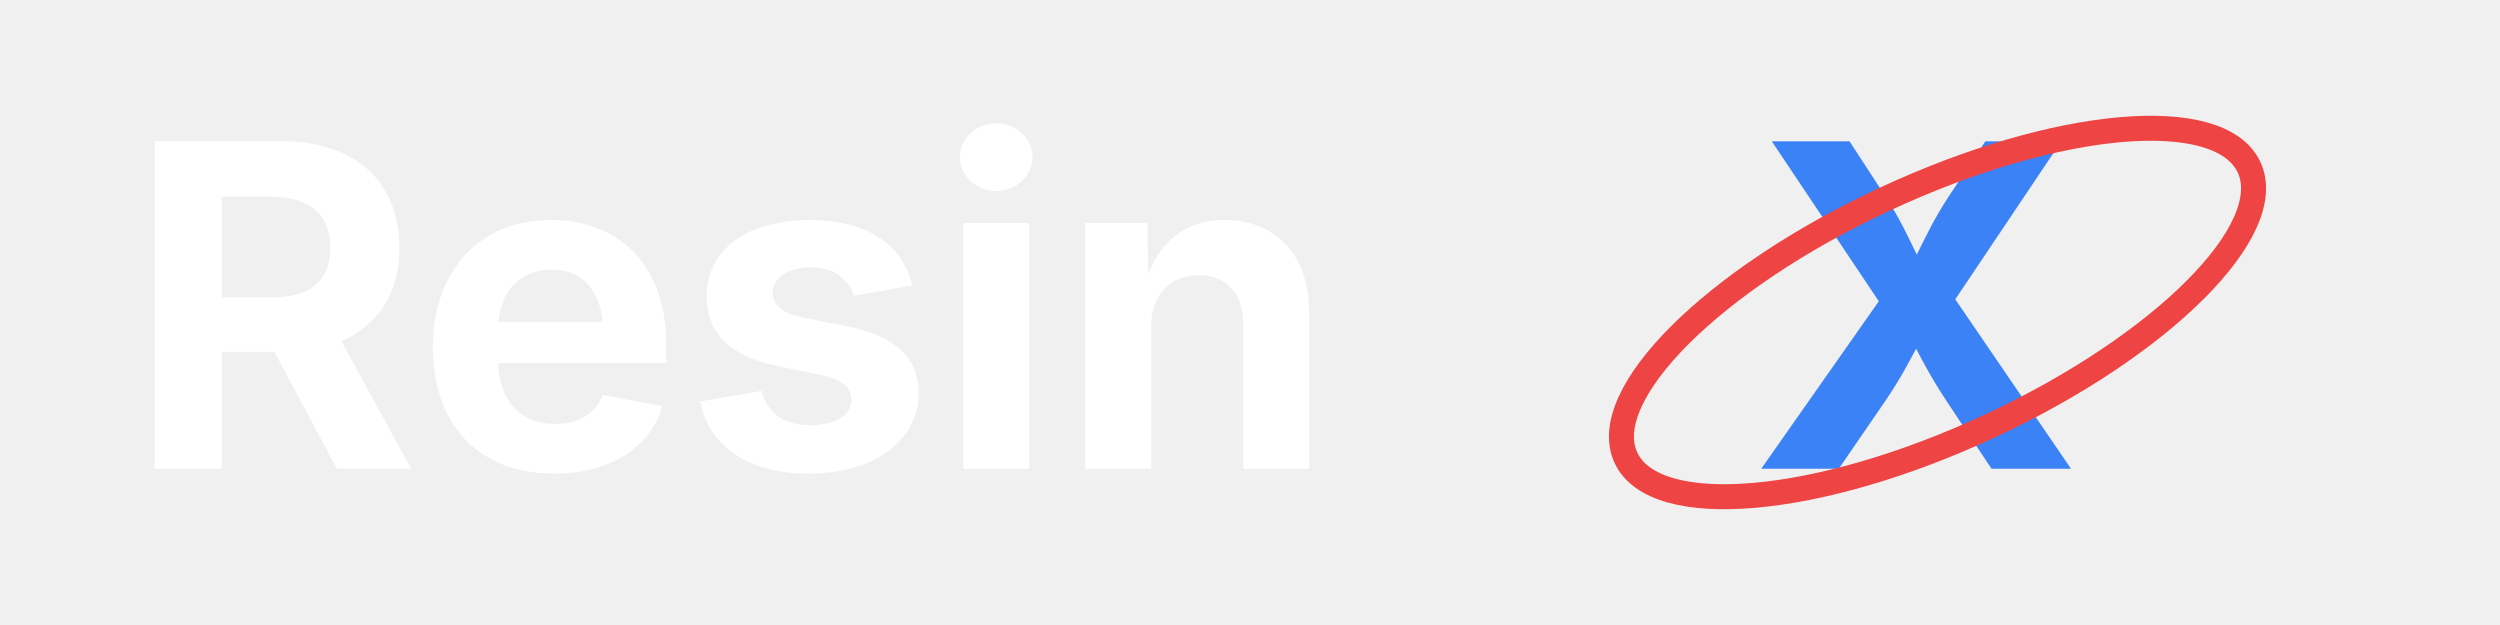
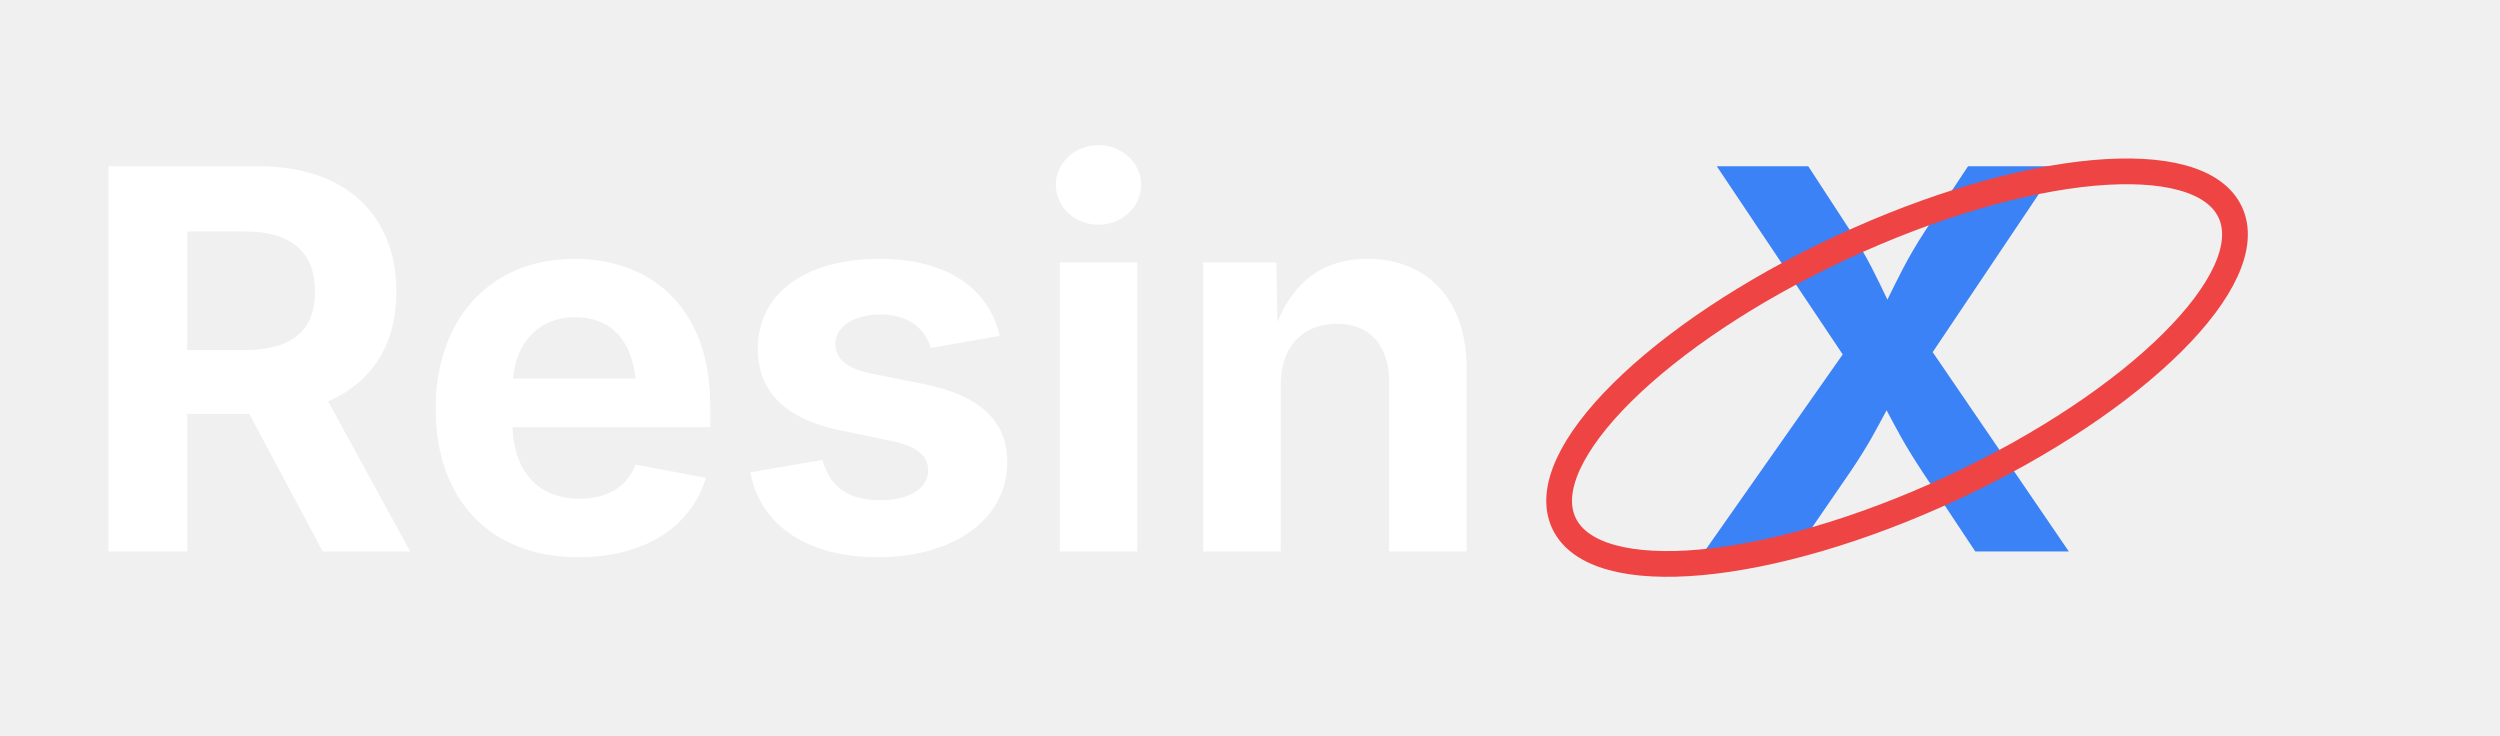
- <svg xmlns="http://www.w3.org/2000/svg" viewBox="0 0 400 100" width="400" height="100">
+ <svg xmlns="http://www.w3.org/2000/svg" viewBox="0 0 340 100" width="340" height="100">
  <style>
-     @keyframes orbit {
-       from { transform: rotate(0deg); }
-       to { transform: rotate(360deg); }
+     @keyframes drawRing {
+       0% { stroke-dashoffset: 300; opacity: 0; }
+       60% { stroke-dashoffset: 0; opacity: 0.25; }
+       100% { stroke-dashoffset: 0; opacity: 0.2; }
    }
-     .orbit-ring {
-       transform-origin: 310px 50px;
-       animation: orbit 4s linear infinite;
+     @keyframes traceLoop {
+       0% { stroke-dashoffset: 0; }
+       100% { stroke-dashoffset: -300; }
+     }
+     @keyframes traceIn {
+       0% { opacity: 0; }
+       100% { opacity: 1; }
+     }
+     @keyframes xGlow {
+       0%, 100% { filter: drop-shadow(0 0 0px rgba(59,130,246,0)); }
+       50% { filter: drop-shadow(0 0 12px rgba(59,130,246,0.6)); }
    }
    .logo-text { font-family: 'Inter', Arial, sans-serif; font-weight: 700; font-size: 72px; }
+     .ring-base { stroke-dasharray: 300; animation: drawRing 2s ease forwards; }
+     .ring-trace { stroke-dasharray: 45 255; opacity: 0; animation: traceIn 0.5s ease 1.5s forwards, traceLoop 2.5s linear 1.5s infinite; filter: drop-shadow(0 0 10px rgba(239,68,68,1)) drop-shadow(0 0 25px rgba(239,68,68,0.5)); }
+     .x-glow { animation: xGlow 3s ease-in-out 2s infinite; }
  </style>
-   <text x="20" y="75" class="logo-text" fill="#ffffff">Resin</text>
-   <text x="280" y="75" class="logo-text" fill="#3b82f6">X</text>
-   <g class="orbit-ring">
-     <ellipse cx="310" cy="50" rx="55" ry="20" fill="none" stroke="#ef4444" stroke-width="4" transform="rotate(-25, 310, 50)" />
-   </g>
+   <text x="10" y="75" class="logo-text" fill="#ffffff">Resin</text>
+   <text x="230" y="75" class="logo-text x-glow" fill="#3b82f6">X</text>
+   <ellipse class="ring-base" cx="258" cy="50" rx="50" ry="18" fill="none" stroke="#ef4444" stroke-width="3.5" transform="rotate(-25, 258, 50)" />
+   <ellipse class="ring-trace" cx="258" cy="50" rx="50" ry="18" fill="none" stroke="#ef4444" stroke-width="4.5" transform="rotate(-25, 258, 50)" />
</svg>
